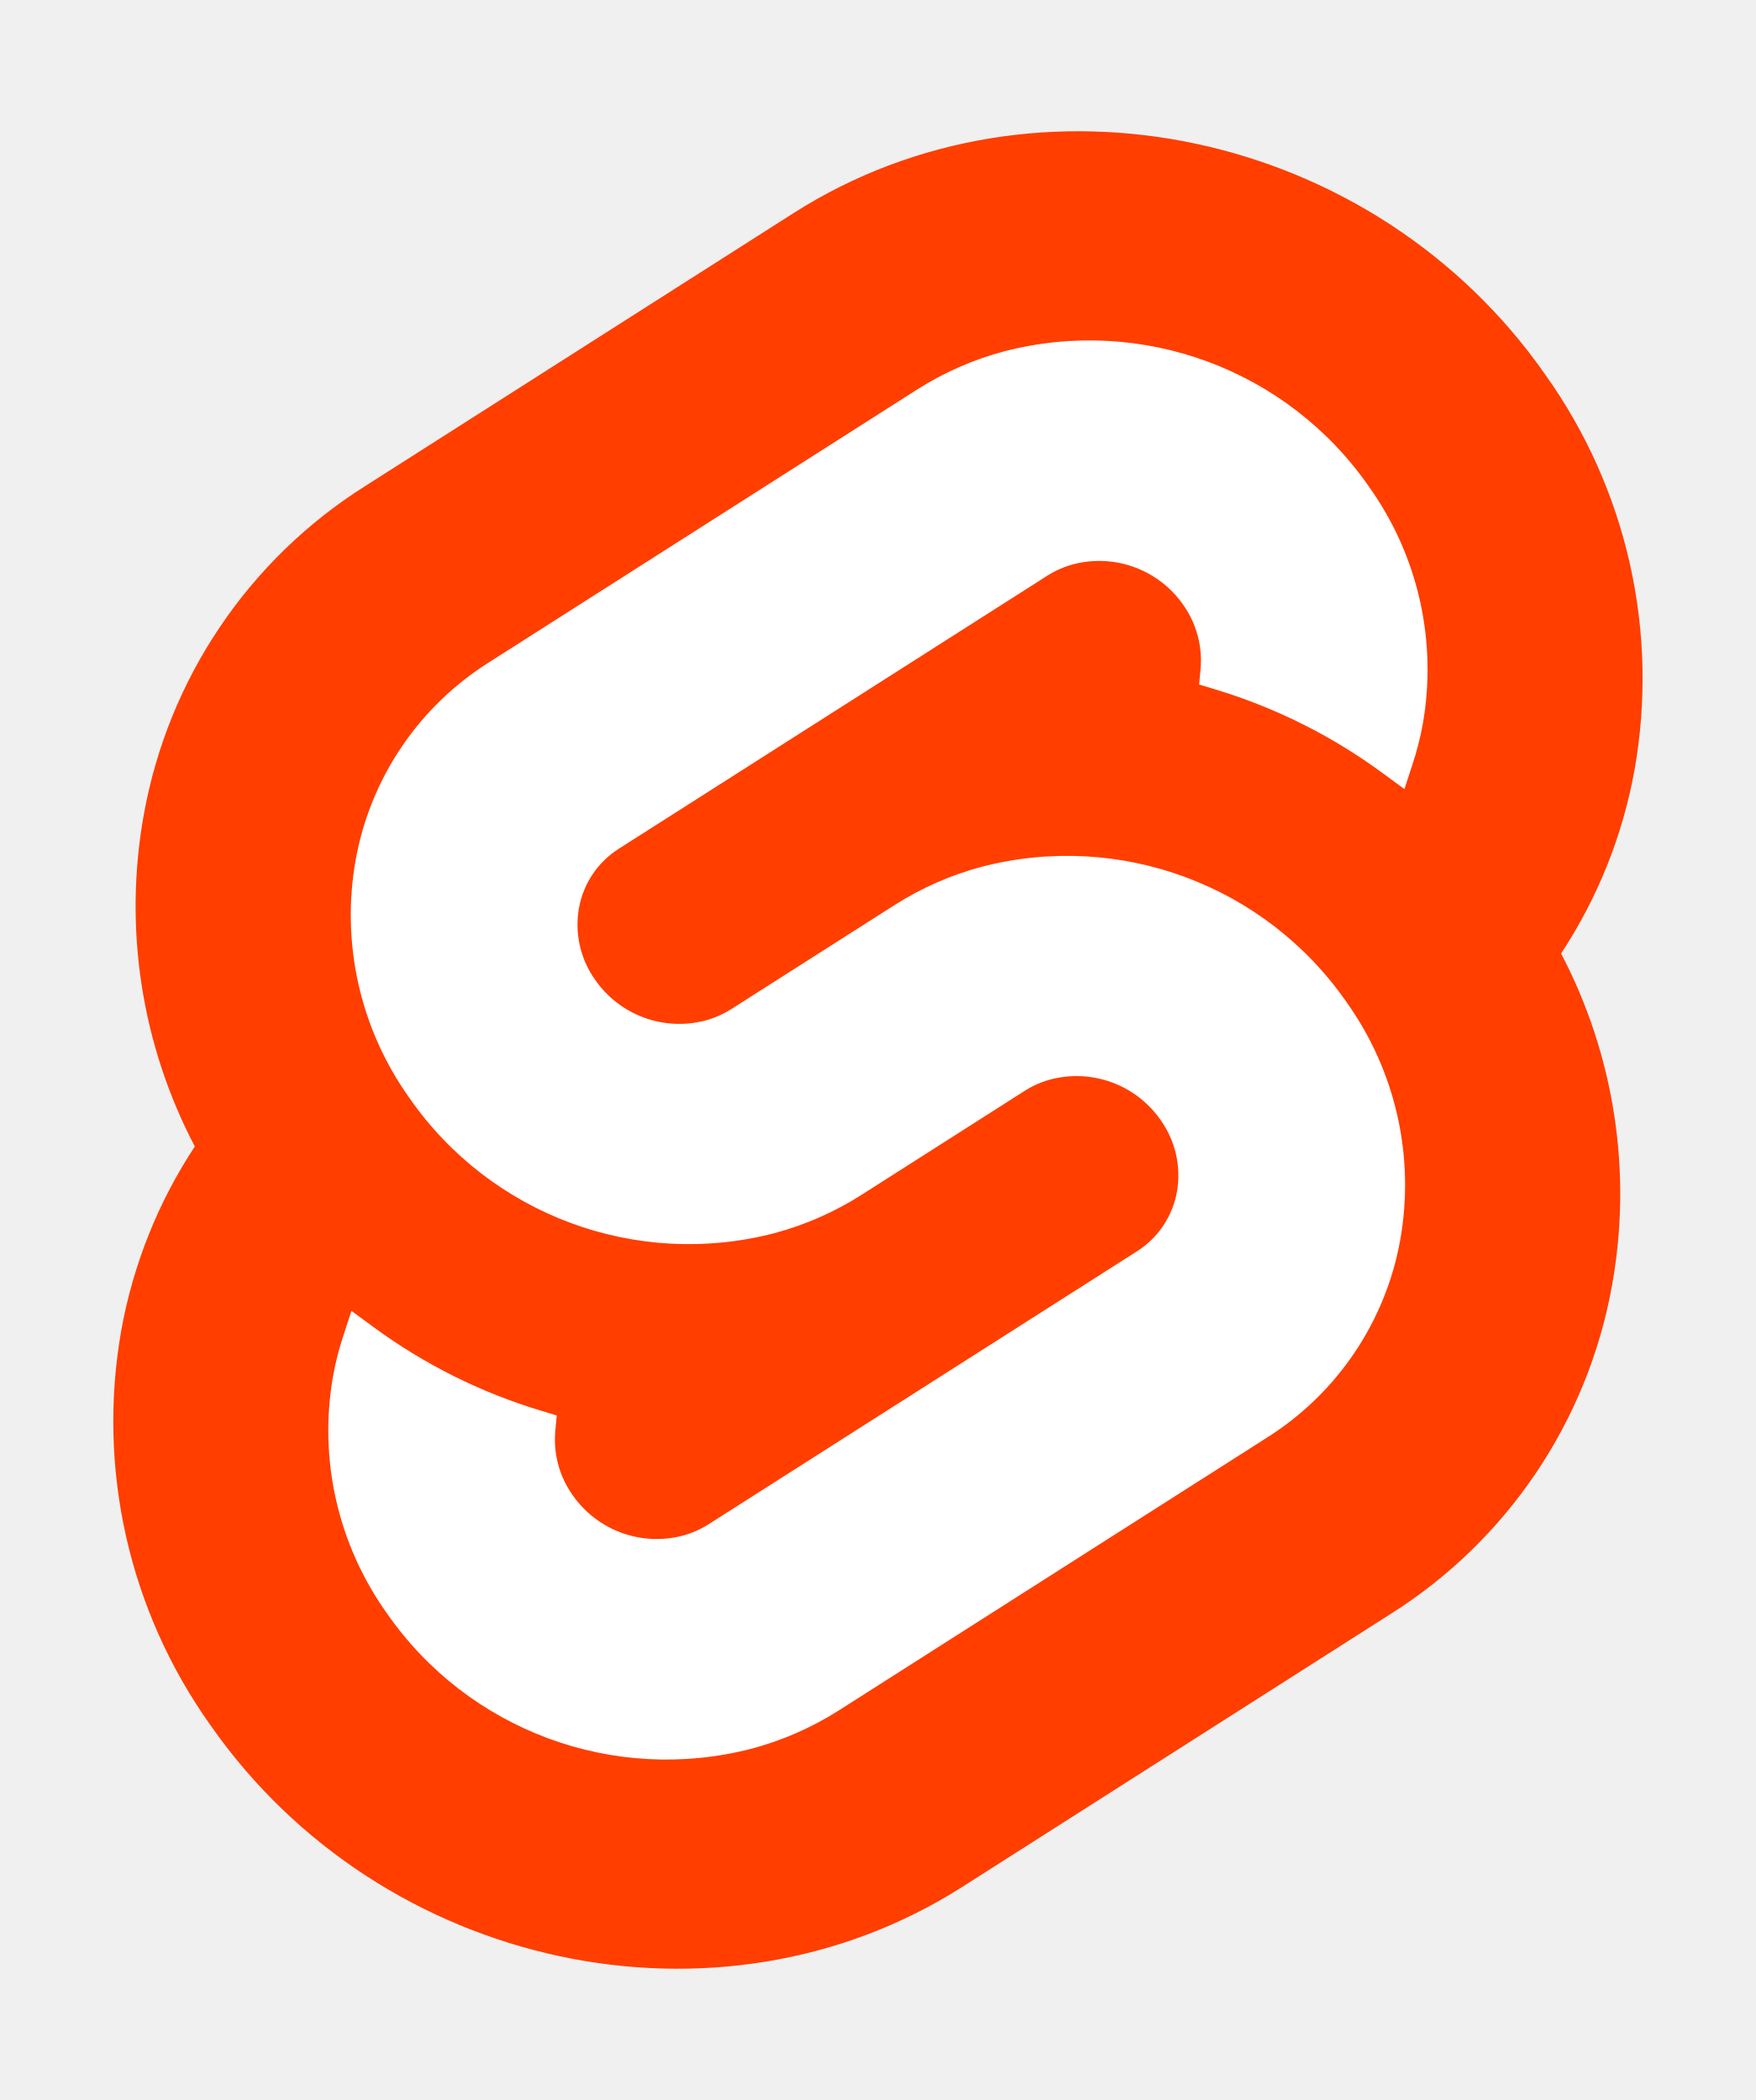
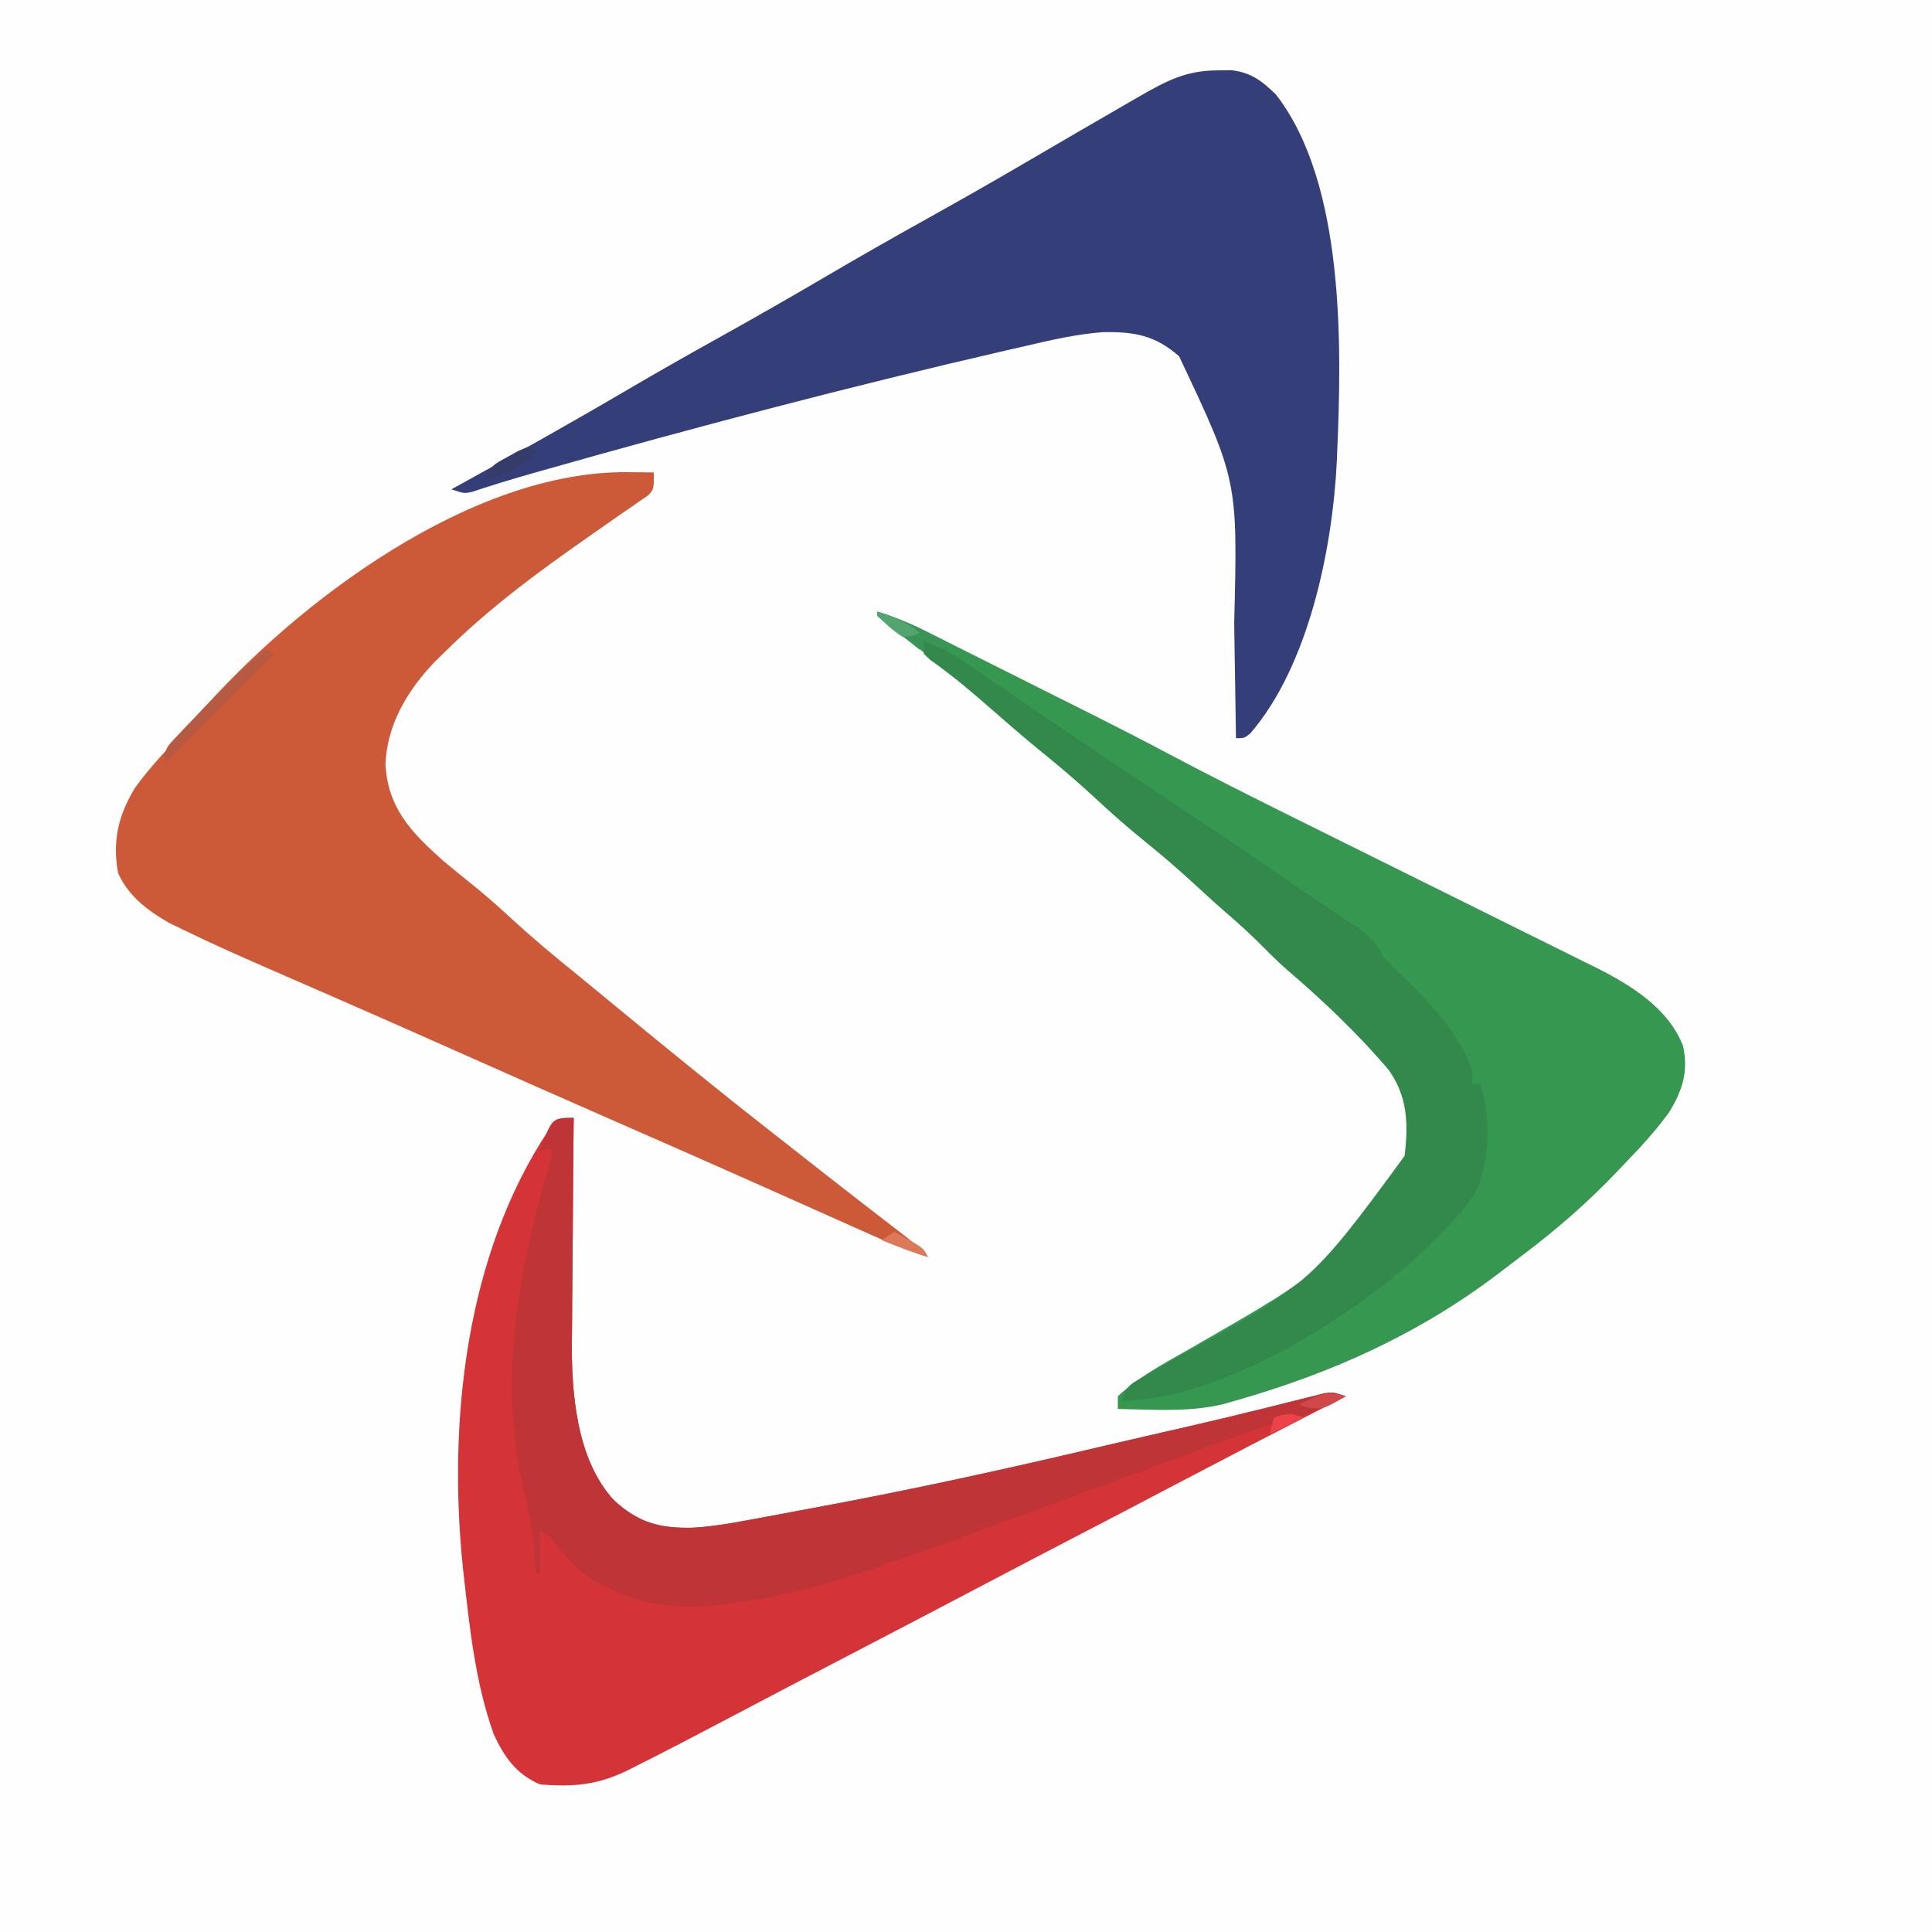
- <svg xmlns="http://www.w3.org/2000/svg" width="107" height="128" viewBox="0 0 107 128">
-   <path d="M94.157 22.819c-10.4-14.885-30.94-19.297-45.792-9.835L22.282 29.608A29.92 29.92 0 0 0 8.764 49.65a31.5 31.5 0 0 0 3.108 20.231 30 30 0 0 0-4.477 11.183 31.9 31.9 0 0 0 5.448 24.116c10.402 14.887 30.942 19.297 45.791 9.835l26.083-16.624A29.92 29.92 0 0 0 98.235 78.35a31.53 31.53 0 0 0-3.105-20.232 30 30 0 0 0 4.474-11.182 31.88 31.88 0 0 0-5.447-24.116" style="fill:#ff3e00" />
-   <path d="M45.817 106.582a20.72 20.72 0 0 1-22.237-8.243 19.17 19.17 0 0 1-3.277-14.503 18 18 0 0 1 .624-2.435l.49-1.498 1.337.981a33.6 33.6 0 0 0 10.203 5.098l.97.294-.09.968a5.85 5.85 0 0 0 1.052 3.878 6.24 6.24 0 0 0 6.695 2.485 5.8 5.8 0 0 0 1.603-.704L69.27 76.28a5.43 5.43 0 0 0 2.45-3.631 5.8 5.8 0 0 0-.987-4.371 6.24 6.24 0 0 0-6.698-2.487 5.7 5.7 0 0 0-1.6.704l-9.953 6.345a19 19 0 0 1-5.296 2.326 20.72 20.72 0 0 1-22.237-8.243 19.17 19.17 0 0 1-3.277-14.502 17.99 17.99 0 0 1 8.13-12.052l26.081-16.623a19 19 0 0 1 5.3-2.329 20.72 20.72 0 0 1 22.237 8.243 19.17 19.17 0 0 1 3.277 14.503 18 18 0 0 1-.624 2.435l-.49 1.498-1.337-.98a33.6 33.6 0 0 0-10.203-5.1l-.97-.294.09-.968a5.86 5.86 0 0 0-1.052-3.878 6.24 6.24 0 0 0-6.696-2.485 5.8 5.8 0 0 0-1.602.704L37.73 51.72a5.42 5.42 0 0 0-2.449 3.63 5.79 5.79 0 0 0 .986 4.372 6.24 6.24 0 0 0 6.698 2.486 5.8 5.8 0 0 0 1.602-.704l9.952-6.342a19 19 0 0 1 5.295-2.328 20.72 20.72 0 0 1 22.237 8.242 19.17 19.17 0 0 1 3.277 14.503 18 18 0 0 1-8.13 12.053l-26.081 16.622a19 19 0 0 1-5.3 2.328" style="fill:#fff" />
+ <svg xmlns="http://www.w3.org/2000/svg" version="1.1" width="458" height="458">
+   <path d="M0 0 C151.14 0 302.28 0 458 0 C458 151.14 458 302.28 458 458 C306.86 458 155.72 458 0 458 C0 306.86 0 155.72 0 0 Z " fill="#FEFEFE" transform="translate(0,0)" />
+   <path d="M0 0 C-0.009 0.794 -0.018 1.587 -0.027 2.405 C-0.108 9.949 -0.168 17.494 -0.207 25.039 C-0.228 28.916 -0.256 32.793 -0.302 36.67 C-0.346 40.424 -0.369 44.178 -0.38 47.933 C-0.387 49.352 -0.401 50.772 -0.423 52.191 C-0.609 64.741 0.55 81.068 9.633 90.738 C15.437 96.002 20.36 97.319 28.118 97.165 C32.466 96.916 36.662 96.247 40.938 95.438 C42.387 95.173 42.387 95.173 43.865 94.903 C47.246 94.28 50.623 93.64 54 93 C55.315 92.756 56.63 92.512 57.946 92.269 C80.321 88.124 102.486 83.258 124.631 78.028 C131.723 76.355 138.829 74.738 145.932 73.113 C151.311 71.874 156.677 70.594 162.035 69.266 C163.769 68.839 163.769 68.839 165.538 68.403 C167.751 67.856 169.963 67.302 172.173 66.74 C173.156 66.497 174.139 66.254 175.152 66.004 C176.019 65.785 176.885 65.567 177.777 65.342 C180 65 180 65 183 66 C181.741 66.648 181.741 66.648 180.456 67.31 C160.162 77.754 160.162 77.754 139.942 88.341 C133.477 91.757 126.99 95.131 120.5 98.5 C113.115 102.335 105.736 106.181 98.375 110.062 C86.619 116.263 74.829 122.399 63.043 128.541 C60.112 130.069 57.181 131.597 54.25 133.125 C53.296 133.622 52.343 134.119 51.36 134.631 C46.048 137.403 40.743 140.189 35.446 142.99 C28.662 146.576 21.859 150.12 15 153.562 C14.002 154.065 14.002 154.065 12.985 154.577 C5.839 158.138 -0.057 158.676 -8 158 C-13.627 155.588 -16.53 151.449 -19 146 C-23.223 134.099 -24.607 121.489 -26 109 C-26.098 108.124 -26.196 107.247 -26.297 106.344 C-29.801 71.869 -25.639 32.603 -6 3 C-3.501 0 -3.501 0 0 0 Z " fill="#D43337" transform="translate(136,265)" />
+   <path d="M0 0 C1.756 0.014 1.756 0.014 3.547 0.027 C4.439 0.039 5.331 0.051 6.25 0.062 C6.25 4.062 6.25 4.062 4.899 5.488 C4.266 5.922 3.633 6.357 2.98 6.805 C2.266 7.306 1.551 7.808 0.815 8.324 C-0.362 9.123 -0.362 9.123 -1.562 9.938 C-3.219 11.099 -4.876 12.262 -6.531 13.426 C-7.392 14.025 -8.253 14.624 -9.141 15.241 C-21.378 23.785 -33.173 32.501 -43.75 43.062 C-44.455 43.756 -45.16 44.45 -45.887 45.164 C-52.244 51.866 -57.032 59.934 -57.375 69.312 C-56.739 79.72 -51.288 85.321 -43.75 92.062 C-41.051 94.327 -38.32 96.544 -35.57 98.746 C-32.706 101.099 -29.975 103.551 -27.25 106.062 C-22.439 110.48 -17.47 114.635 -12.387 118.734 C-9.095 121.405 -5.832 124.113 -2.562 126.812 C9.704 136.92 22.022 146.95 34.55 156.733 C36.236 158.052 37.92 159.375 39.602 160.699 C44.73 164.737 49.864 168.768 55.027 172.762 C55.842 173.392 56.656 174.023 57.495 174.673 C59.095 175.91 60.695 177.146 62.298 178.38 C63.028 178.946 63.759 179.511 64.512 180.094 C65.486 180.845 65.486 180.845 66.479 181.611 C68.183 183.007 69.723 184.478 71.25 186.062 C66.065 184.459 61.202 182.346 56.262 180.125 C55.383 179.733 54.504 179.341 53.599 178.937 C51.703 178.09 49.807 177.243 47.911 176.394 C42.824 174.116 37.732 171.847 32.641 169.578 C31.081 168.883 31.081 168.883 29.49 168.173 C19.407 163.68 9.3 159.241 -0.812 154.812 C-14.203 148.946 -27.577 143.044 -40.929 137.091 C-49.811 133.131 -58.705 129.2 -67.617 125.309 C-68.536 124.907 -69.454 124.506 -70.4 124.092 C-74.856 122.145 -79.313 120.201 -83.773 118.264 C-91.094 115.075 -98.394 111.85 -105.57 108.348 C-106.628 107.832 -107.685 107.317 -108.774 106.785 C-113.852 103.846 -118.255 100.522 -120.75 95.062 C-122.158 87.445 -120.707 81.326 -116.723 74.789 C-113.136 69.832 -108.966 65.482 -104.75 61.062 C-103.68 59.798 -102.617 58.527 -101.562 57.25 C-78.296 30.675 -37.023 -0.37 0 0 Z " fill="#CC5A38" transform="translate(148.75,111.9375)" />
+   <path d="M0 0 C4.026 1.266 7.748 2.749 11.52 4.639 C12.58 5.167 13.639 5.695 14.731 6.239 C15.865 6.81 16.999 7.381 18.168 7.969 C19.369 8.57 20.571 9.171 21.772 9.772 C24.294 11.033 26.815 12.298 29.335 13.564 C32.503 15.157 35.674 16.745 38.846 18.33 C41.334 19.574 43.822 20.821 46.309 22.068 C48.027 22.929 49.745 23.789 51.463 24.649 C57.205 27.537 62.915 30.474 68.594 33.484 C79.148 39.077 89.806 44.438 100.513 49.733 C104.706 51.808 108.895 53.891 113.085 55.974 C120.836 59.827 128.589 63.677 136.349 67.513 C141.796 70.207 147.238 72.911 152.676 75.621 C154.733 76.643 156.791 77.661 158.85 78.676 C161.727 80.094 164.598 81.524 167.467 82.958 C168.303 83.366 169.138 83.774 169.999 84.194 C178.435 88.441 187.426 93.816 191 103 C192.293 108.995 190.837 113.572 187.664 118.695 C184.459 123.134 180.797 127.065 177 131 C176.552 131.473 176.105 131.947 175.644 132.435 C168.566 139.906 161.053 146.463 152.821 152.632 C150.983 154.013 149.161 155.414 147.34 156.816 C128.447 171.204 107.762 180.508 85 187 C84.078 187.269 83.157 187.539 82.207 187.816 C74.034 189.828 65.355 189.164 57 189 C57 188.01 57 187.02 57 186 C62.582 180.726 70.178 177.082 76.75 173.188 C106.38 156.157 106.38 156.157 125 129 C126.21 121.501 125.708 115.14 121.367 108.805 C113.953 100.02 105.527 92.07 96.806 84.598 C94.961 82.965 93.225 81.259 91.5 79.5 C88.533 76.486 85.427 73.701 82.223 70.941 C79.67 68.712 77.181 66.42 74.688 64.125 C71.065 60.817 67.383 57.64 63.562 54.562 C59.568 51.341 55.755 47.993 52 44.5 C47.47 40.29 42.797 36.324 37.98 32.445 C34.427 29.53 30.963 26.522 27.5 23.5 C19.074 16.159 10.497 9.057 1.582 2.312 C1.06 1.879 0.538 1.446 0 1 C0 0.67 0 0.34 0 0 Z " fill="#359750" transform="translate(208,145)" />
+   <path d="M0 0 C1.103 -0.017 2.207 -0.034 3.344 -0.051 C8.097 0.496 10.632 2.466 14 5.75 C30.29 26.789 29.579 65.212 28.5 90.312 C28.468 91.115 28.436 91.918 28.403 92.745 C27.399 113.331 21.715 141.218 7.875 157.188 C6.5 158.312 6.5 158.312 4.5 158.312 C4.488 157.433 4.488 157.433 4.475 156.535 C4.388 150.336 4.289 144.138 4.183 137.939 C4.145 135.637 4.11 133.335 4.078 131.033 C4.925 97.206 4.925 97.206 -8.977 67.789 C-14.667 62.74 -19.726 61.916 -27.085 62.058 C-33.374 62.527 -39.435 63.942 -45.562 65.375 C-47.094 65.724 -48.625 66.074 -50.156 66.423 C-87.071 74.931 -123.752 84.577 -160.191 94.922 C-161.314 95.24 -161.314 95.24 -162.459 95.565 C-167.228 96.926 -171.963 98.368 -176.668 99.938 C-178.5 100.312 -178.5 100.312 -181.5 99.312 C-180.808 98.931 -180.116 98.55 -179.402 98.158 C-165.984 90.761 -152.633 83.28 -139.424 75.515 C-132.332 71.356 -125.184 67.31 -118 63.312 C-109.778 58.737 -101.614 54.077 -93.5 49.312 C-85.386 44.548 -77.222 39.888 -69 35.312 C-60.698 30.691 -52.449 25.99 -44.25 21.188 C-36.452 16.621 -28.648 12.065 -20.812 7.562 C-19.945 7.061 -19.078 6.559 -18.185 6.042 C-11.984 2.489 -7.305 0.026 0 0 Z " fill="#343E78" transform="translate(288.5,16.6875)" />
+   <path d="M0 0 C-0.009 0.794 -0.018 1.587 -0.027 2.405 C-0.108 9.949 -0.168 17.494 -0.207 25.039 C-0.228 28.916 -0.256 32.793 -0.302 36.67 C-0.346 40.424 -0.369 44.178 -0.38 47.933 C-0.387 49.352 -0.401 50.772 -0.423 52.191 C-0.609 64.741 0.55 81.068 9.633 90.738 C15.437 96.002 20.36 97.319 28.118 97.165 C32.466 96.916 36.662 96.247 40.938 95.438 C42.387 95.173 42.387 95.173 43.865 94.903 C47.246 94.28 50.623 93.64 54 93 C55.315 92.756 56.63 92.512 57.946 92.269 C80.321 88.124 102.486 83.258 124.631 78.028 C131.723 76.355 138.829 74.738 145.932 73.113 C151.311 71.874 156.677 70.594 162.035 69.266 C163.769 68.839 163.769 68.839 165.538 68.403 C167.751 67.856 169.963 67.302 172.173 66.74 C173.156 66.497 174.139 66.254 175.152 66.004 C176.019 65.785 176.885 65.567 177.777 65.342 C180 65 180 65 183 66 C178.648 68.381 174.65 70.199 169.834 71.412 C164.415 72.846 159.211 74.631 153.965 76.598 C152.56 77.118 152.56 77.118 151.126 77.648 C149.111 78.394 147.096 79.142 145.082 79.892 C139.654 81.912 134.219 83.914 128.785 85.918 C127.66 86.333 126.535 86.749 125.375 87.177 C113.97 91.386 102.552 95.561 91.121 99.699 C88.981 100.474 86.843 101.252 84.705 102.032 C69.871 107.445 55.275 112.577 39.562 114.75 C38.743 114.875 37.924 115 37.08 115.129 C24.633 116.934 14.097 115.603 3.297 108.758 C0.2 106.388 -2.21 103.685 -4.625 100.637 C-5.921 98.874 -5.921 98.874 -8 98 C-8 101.3 -8 104.6 -8 108 C-8.33 108 -8.66 108 -9 108 C-9.037 107.285 -9.075 106.569 -9.113 105.832 C-9.559 99.075 -10.6 92.762 -12.281 86.203 C-17.77 61.741 -12.756 34.944 -5.855 11.305 C-5.573 10.214 -5.291 9.124 -5 8 C-5.33 7.67 -5.66 7.34 -6 7 C-6.99 7.495 -6.99 7.495 -8 8 C-5.189 0 -5.189 0 0 0 Z " fill="#BE3437" transform="translate(136,265)" />
+   <path d="M0 0 C5.225 1.698 9.454 4.835 13.945 7.906 C14.82 8.499 15.695 9.091 16.596 9.702 C19.442 11.63 22.283 13.565 25.125 15.5 C28.063 17.493 31.003 19.485 33.942 21.476 C35.893 22.798 37.844 24.121 39.794 25.444 C47.564 30.713 55.366 35.933 63.188 41.125 C71.283 46.507 79.35 51.921 87.332 57.469 C90.018 59.333 92.727 61.158 95.449 62.969 C96.189 63.465 96.929 63.961 97.691 64.473 C99.106 65.422 100.526 66.364 101.952 67.299 C105.345 69.586 107.396 71.247 109 75 C110.478 76.542 112.005 78.038 113.562 79.5 C120.056 85.861 127.166 93.189 130 102 C130 102.99 130 103.98 130 105 C130.66 105 131.32 105 132 105 C134.32 112.577 134.155 122.471 131.227 129.859 C128.547 134.535 124.815 138.239 121 142 C120.234 142.764 119.469 143.529 118.68 144.316 C102.227 159.928 70.272 180 47 180 C48.169 176.492 48.75 176.271 51.84 174.504 C52.647 174.034 53.453 173.564 54.285 173.08 C55.16 172.579 56.036 172.078 56.938 171.562 C91.49 152.612 91.49 152.612 114 122 C114.834 114.472 114.724 108.162 110.367 101.805 C102.953 93.02 94.527 85.07 85.806 77.598 C83.961 75.965 82.225 74.259 80.5 72.5 C77.533 69.486 74.427 66.701 71.223 63.941 C68.67 61.712 66.181 59.42 63.688 57.125 C60.065 53.817 56.383 50.64 52.562 47.562 C48.568 44.341 44.755 40.993 41 37.5 C36.473 33.292 31.803 29.328 26.988 25.453 C22.725 21.953 18.587 18.314 14.44 14.679 C10.253 11.027 5.973 7.589 1.441 4.367 C0.966 3.916 0.49 3.465 0 3 C0 2.01 0 1.02 0 0 Z " fill="#33884C" transform="translate(219,152)" />
+   <path d="M0 0 C0.66 0.33 1.32 0.66 2 1 C-6.58 9.58 -15.16 18.16 -24 27 C-24 23.398 -23.431 23.021 -21.035 20.488 C-20.404 19.816 -19.772 19.144 -19.121 18.451 C-18.442 17.745 -17.763 17.04 -17.062 16.312 C-16.381 15.595 -15.7 14.878 -14.998 14.139 C-10.22 9.152 -5.334 4.395 0 0 Z " fill="#B65B41" transform="translate(63,154)" />
+   <path d="M0 0 C5.685 1.646 10.767 4.29 16 7 C16 7.66 16 8.32 16 9 C13.525 8.01 13.525 8.01 11 7 C10.67 7.66 10.34 8.32 10 9 C8.33 7.691 6.664 6.378 5 5.062 C4.072 4.332 3.144 3.601 2.188 2.848 C1.466 2.238 0.744 1.628 0 1 C0 0.67 0 0.34 0 0 Z " fill="#3A9357" transform="translate(208,145)" />
+   <path d="M0 0 C0.66 0.33 1.32 0.66 2 1 C-1.459 5.18 -4.983 6.328 -10 8 C-8.782 4.346 -7.856 4.042 -4.562 2.25 C-3.759 1.801 -2.956 1.353 -2.129 0.891 C-1.075 0.45 -1.075 0.45 0 0 Z " fill="#353C69" transform="translate(125,106)" />
+   <path d="M0 0 C-5.292 3.077 -5.292 3.077 -8.875 2.688 C-9.576 2.461 -10.277 2.234 -11 2 C-6.996 -0.145 -4.432 -1.477 0 0 Z " fill="#D0484A" transform="translate(319,331)" />
+   <path d="M0 0 C6.875 3.75 6.875 3.75 8 6 C4.276 4.787 0.622 3.491 -3 2 C-2.01 1.34 -1.02 0.68 0 0 Z " fill="#DD7959" transform="translate(212,292)" />
+   <path d="M0 0 C3.912 1.156 6.875 2.355 10 5 C8.375 5.812 8.375 5.812 6 6 C3.702 4.549 1.986 2.896 0 1 C0 0.67 0 0.34 0 0 Z " fill="#53A56F" transform="translate(208,145)" />
+   <path d="M0 0 C-3.96 1.98 -3.96 1.98 -8 4 C-7.67 2.68 -7.34 1.36 -7 0 C-3.99 -0.934 -3.133 -1.044 0 0 Z " fill="#ED4348" transform="translate(309,336)" />
</svg>
